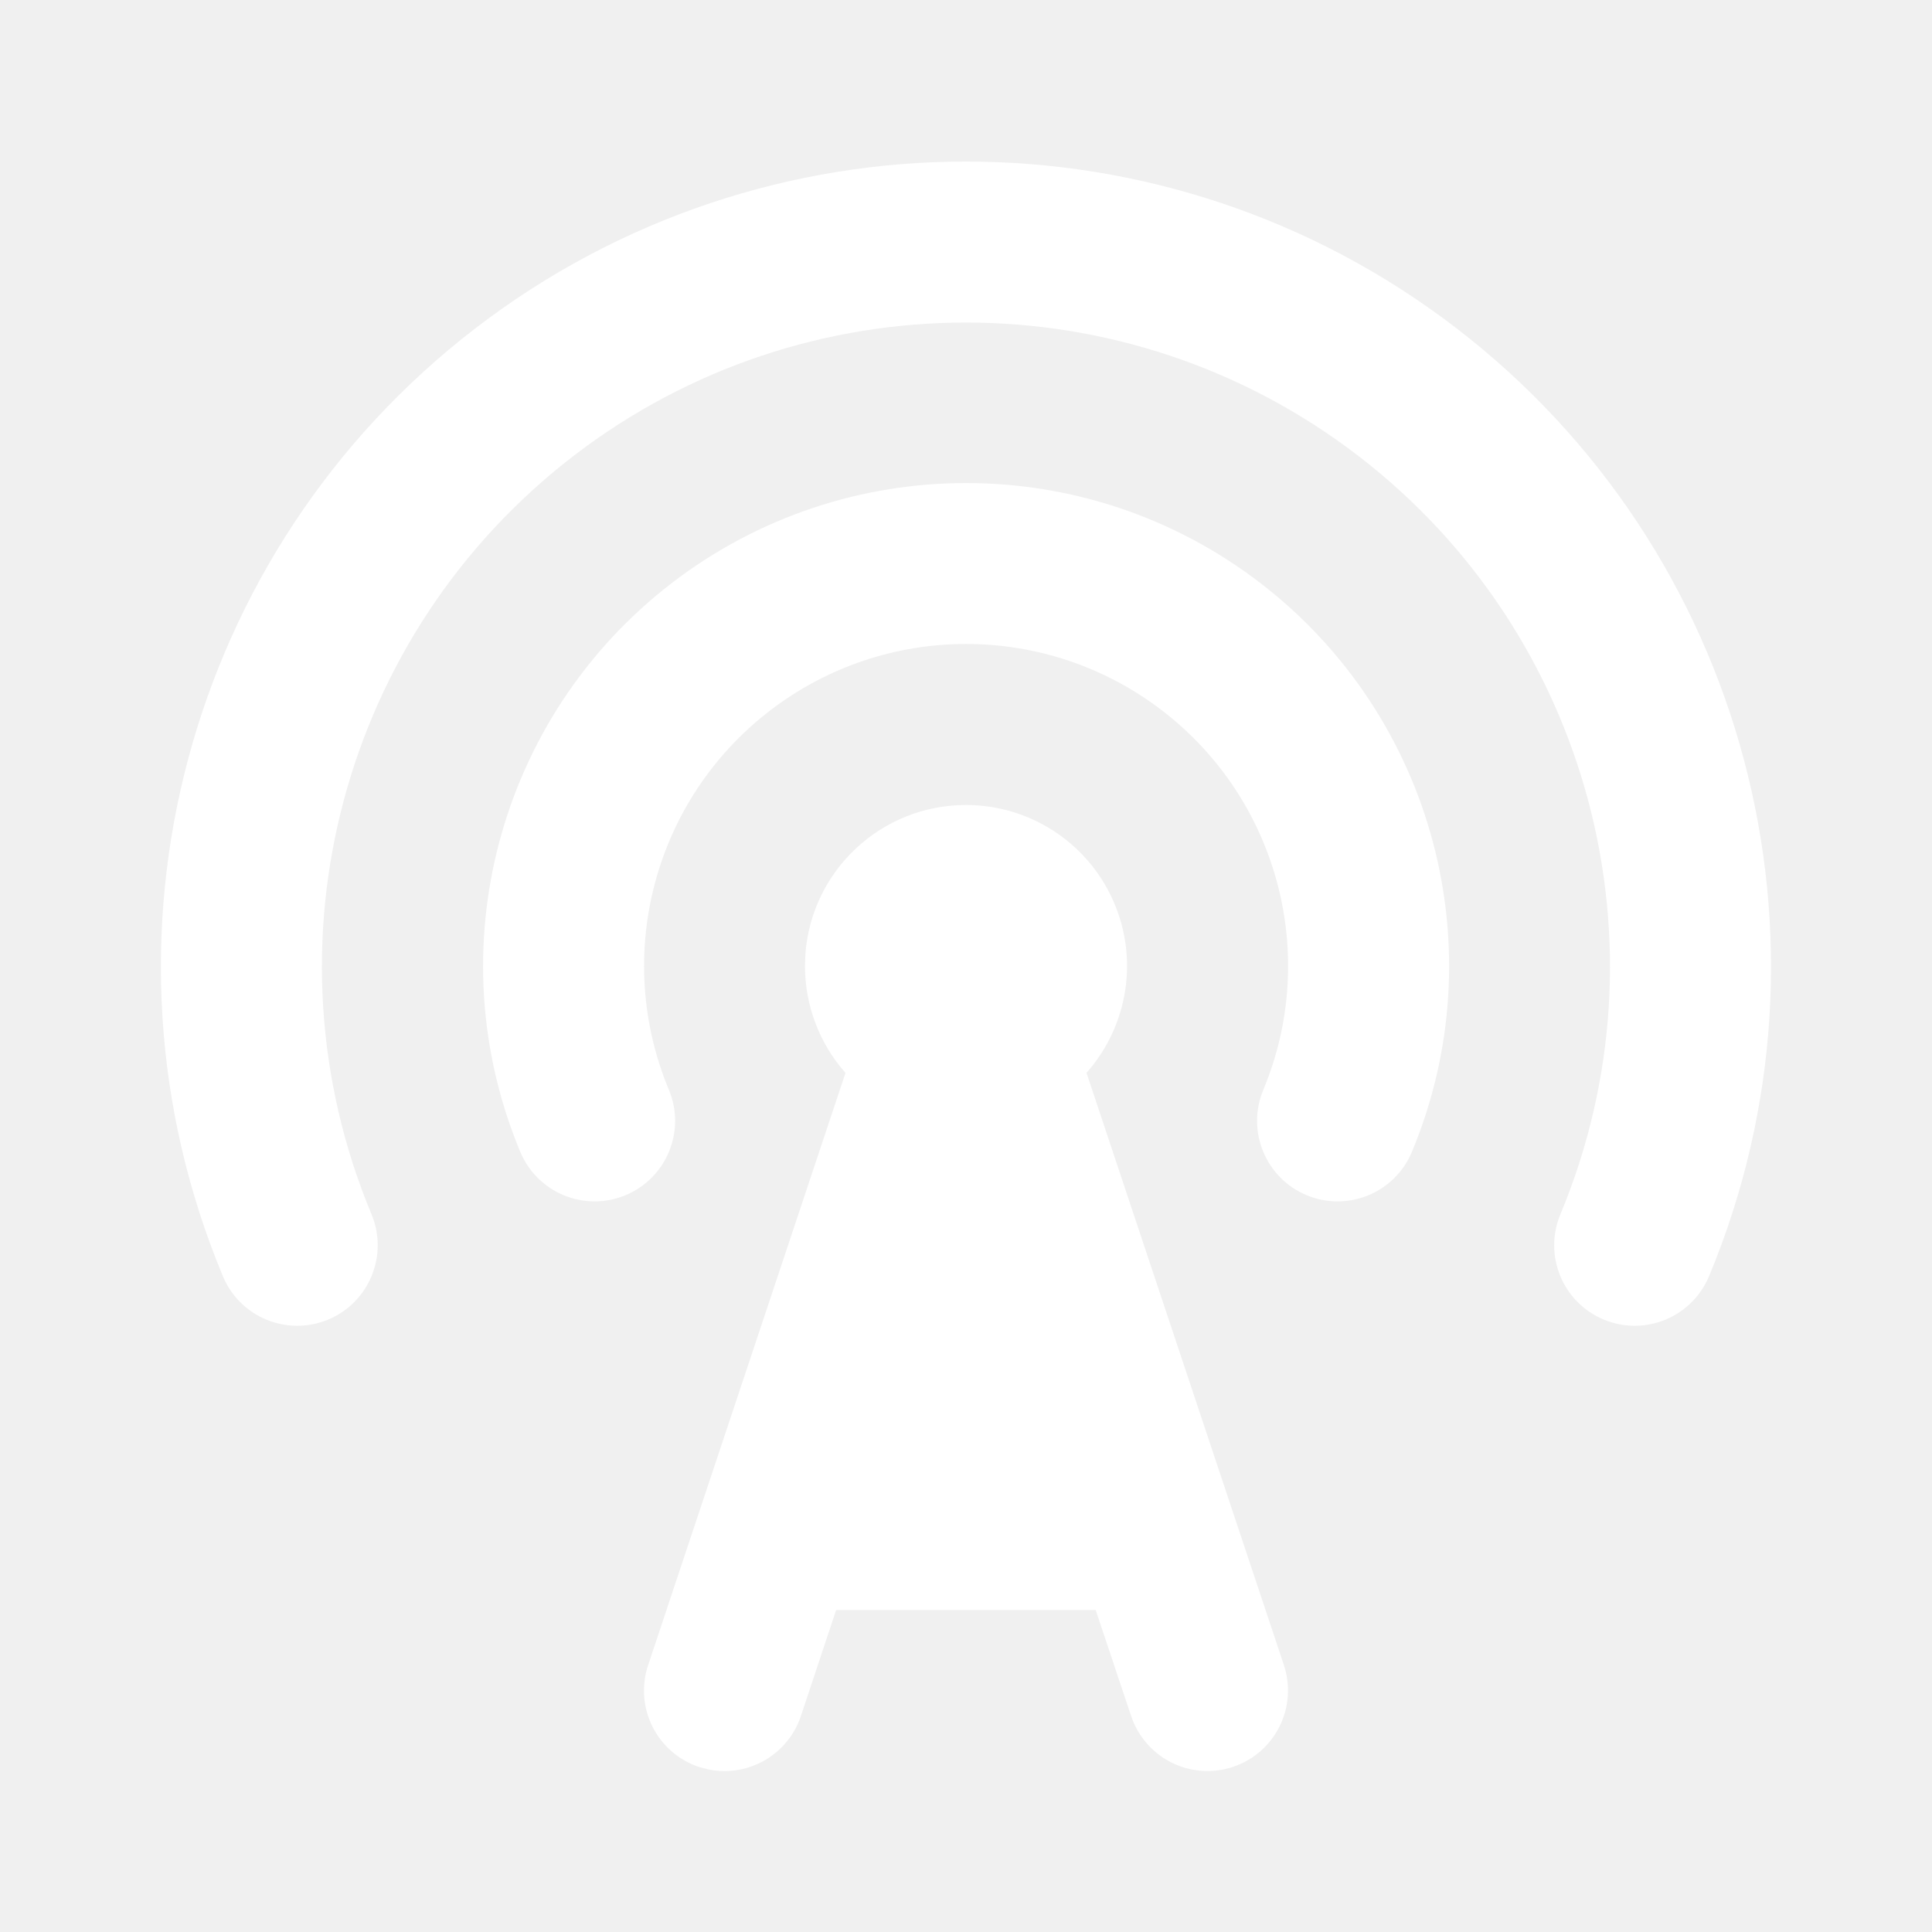
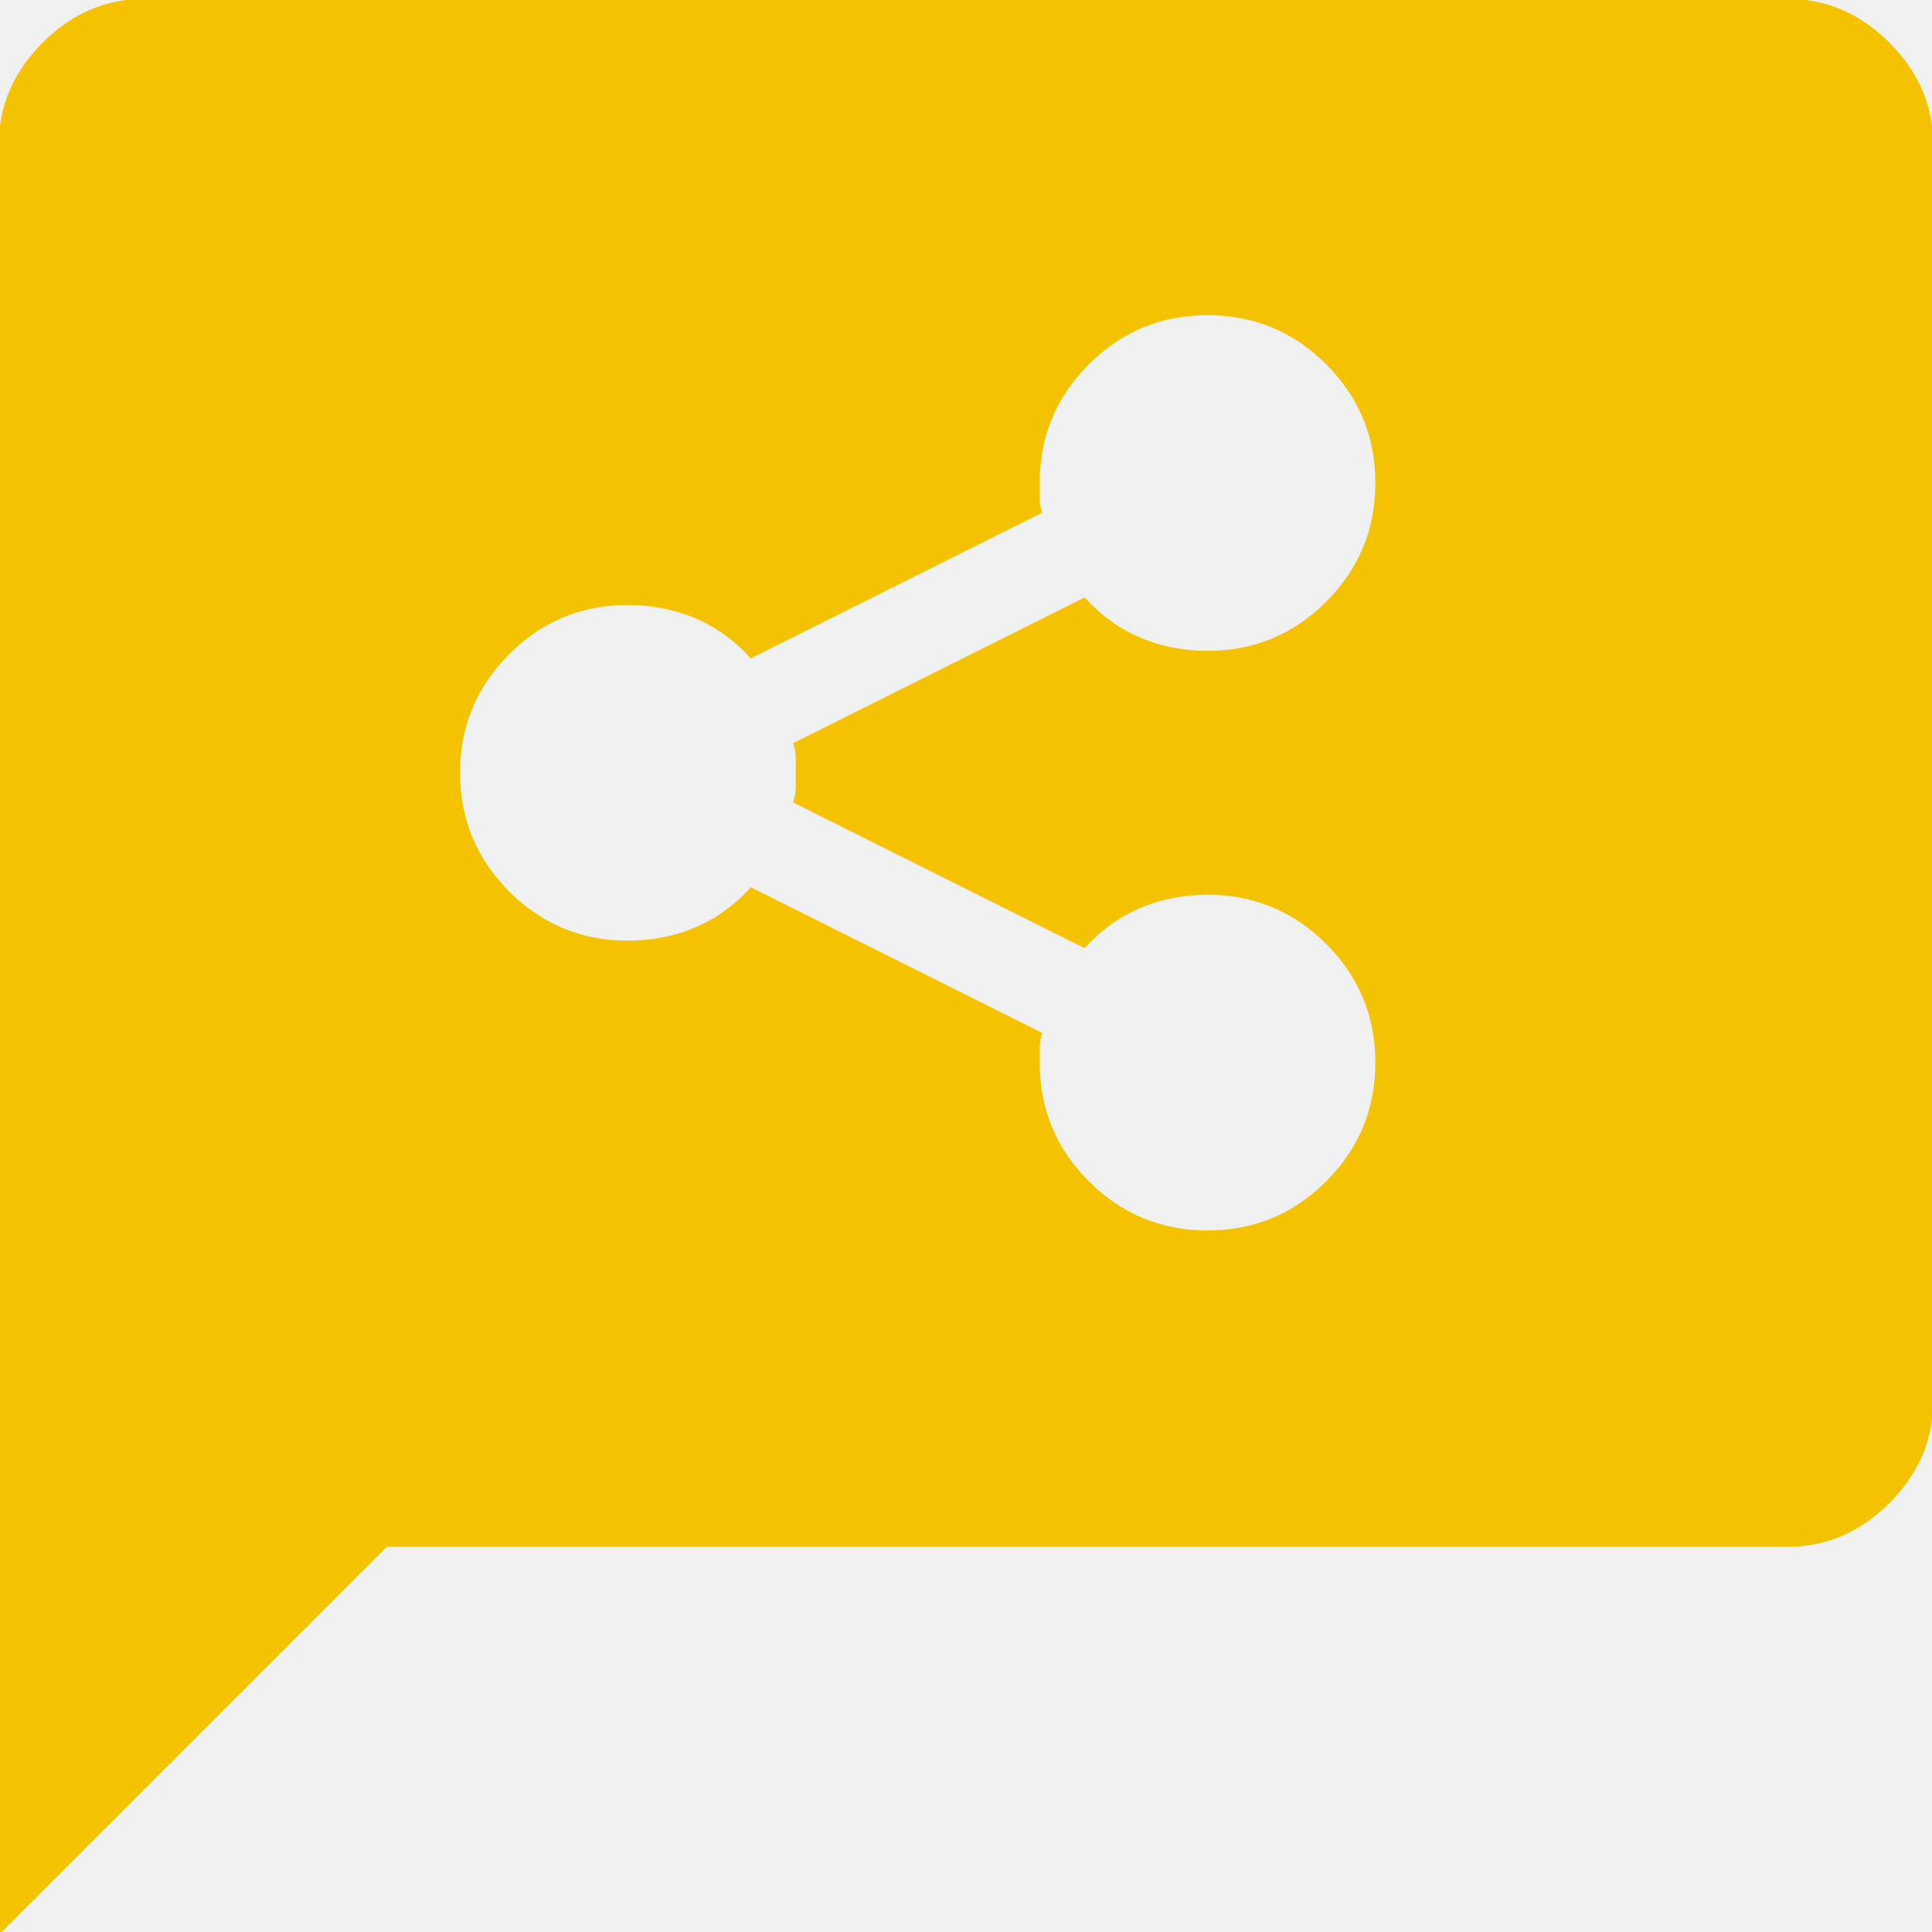
- <svg xmlns="http://www.w3.org/2000/svg" width="48" height="48" viewBox="0 0 48 48" fill="none">
-   <g>
-     <path d="M8.001 7.62939e-06C9.575 -0.001 11.004 0.923 11.65 2.359C12.296 3.795 12.039 5.476 10.995 6.654C10.995 6.654 15.899 21.368 15.899 21.368C16.125 22.046 15.972 22.793 15.497 23.328C15.023 23.863 14.299 24.104 13.599 23.96C12.899 23.817 12.328 23.31 12.103 22.632C12.103 22.632 11.223 20 11.223 20L4.775 20C4.775 20 3.899 22.634 3.899 22.634C3.578 23.596 2.588 24.166 1.595 23.96C1.595 23.96 1.369 23.9 1.369 23.9C0.865 23.733 0.449 23.372 0.211 22.897C-0.026 22.423 -0.065 21.873 0.103 21.37C0.103 21.37 5.007 6.656 5.007 6.656C4.358 5.924 4 4.979 4.001 4C4.001 4 4.011 3.7 4.011 3.7C4.168 1.613 5.907 -0.001 8.001 0C8.001 0 8.001 7.62939e-06 8.001 7.62939e-06Z" fill="#FFFFFF" fill-rule="evenodd" transform="translate(15.999 20)" />
-     <path d="M32.189 4.142C39.375 9.665 41.949 19.329 38.463 27.694C38.037 28.714 36.866 29.195 35.847 28.77C34.827 28.345 34.345 27.174 34.771 26.154C37.559 19.462 35.5 11.731 29.751 7.313C24.002 2.895 16.001 2.895 10.252 7.313C4.504 11.731 2.444 19.462 5.233 26.154C5.658 27.174 5.176 28.345 4.157 28.77C3.137 29.195 1.966 28.714 1.541 27.694C-1.946 19.329 0.629 9.664 7.815 4.142C15.001 -1.381 25.003 -1.381 32.189 4.142C32.189 4.142 32.189 4.142 32.189 4.142Z" fill="#FFFFFF" fill-rule="evenodd" transform="translate(3.997 4.014)" />
-     <path d="M19.312 2.485C23.624 5.798 25.169 11.597 23.076 16.617C22.651 17.636 21.48 18.118 20.46 17.693C19.441 17.267 18.959 16.096 19.384 15.077C20.779 11.73 19.75 7.864 16.875 5.655C14.001 3.446 10 3.446 7.126 5.655C4.251 7.864 3.221 11.73 4.617 15.077C5.042 16.096 4.56 17.267 3.541 17.693C2.521 18.118 1.35 17.636 0.924 16.617C-1.168 11.598 0.377 5.799 4.688 2.485C9 -0.828 15.001 -0.828 19.312 2.485C19.312 2.485 19.312 2.485 19.312 2.485Z" fill="#FFFFFF" fill-rule="evenodd" transform="translate(12.002 12.001)" />
-   </g>
+ <svg xmlns="http://www.w3.org/2000/svg" version="1.1" viewBox="4 4 40 40" width="40" height="40" fill="none">
+   <svg height="48px" viewBox="0 -960 960 960" width="48px" fill="#f5c200" stroke="#f5c200">
+     <path d="M580-370q29 0 49.5-20.5T650-440q0-29-20.5-49.5T580-510q-15 0-28 5.5T529-488l-120-60q1-3 1-6v-12q0-3-1-6l120-60q10 11 23 16.5t28 5.5q29 0 49.5-20.5T650-680q0-29-20.5-49.5T580-750q-29 0-49.5 20.5T510-680v6q0 3 1 6l-120 60q-10-11-23-16.5t-28-5.5q-29 0-49.5 20.5T270-560q0 29 20.5 49.5T340-490q15 0 28-5.5t23-16.5l120 60q-1 3-1 6v6q0 29 20.5 49.5T580-370ZM80-80v-740q0-24 18-42t42-18h680q24 0 42 18t18 42v520q0 24-18 42t-42 18H240L80-80Z" fill="#f5c200" stroke="#f5c200" />
+   </svg>
</svg>
